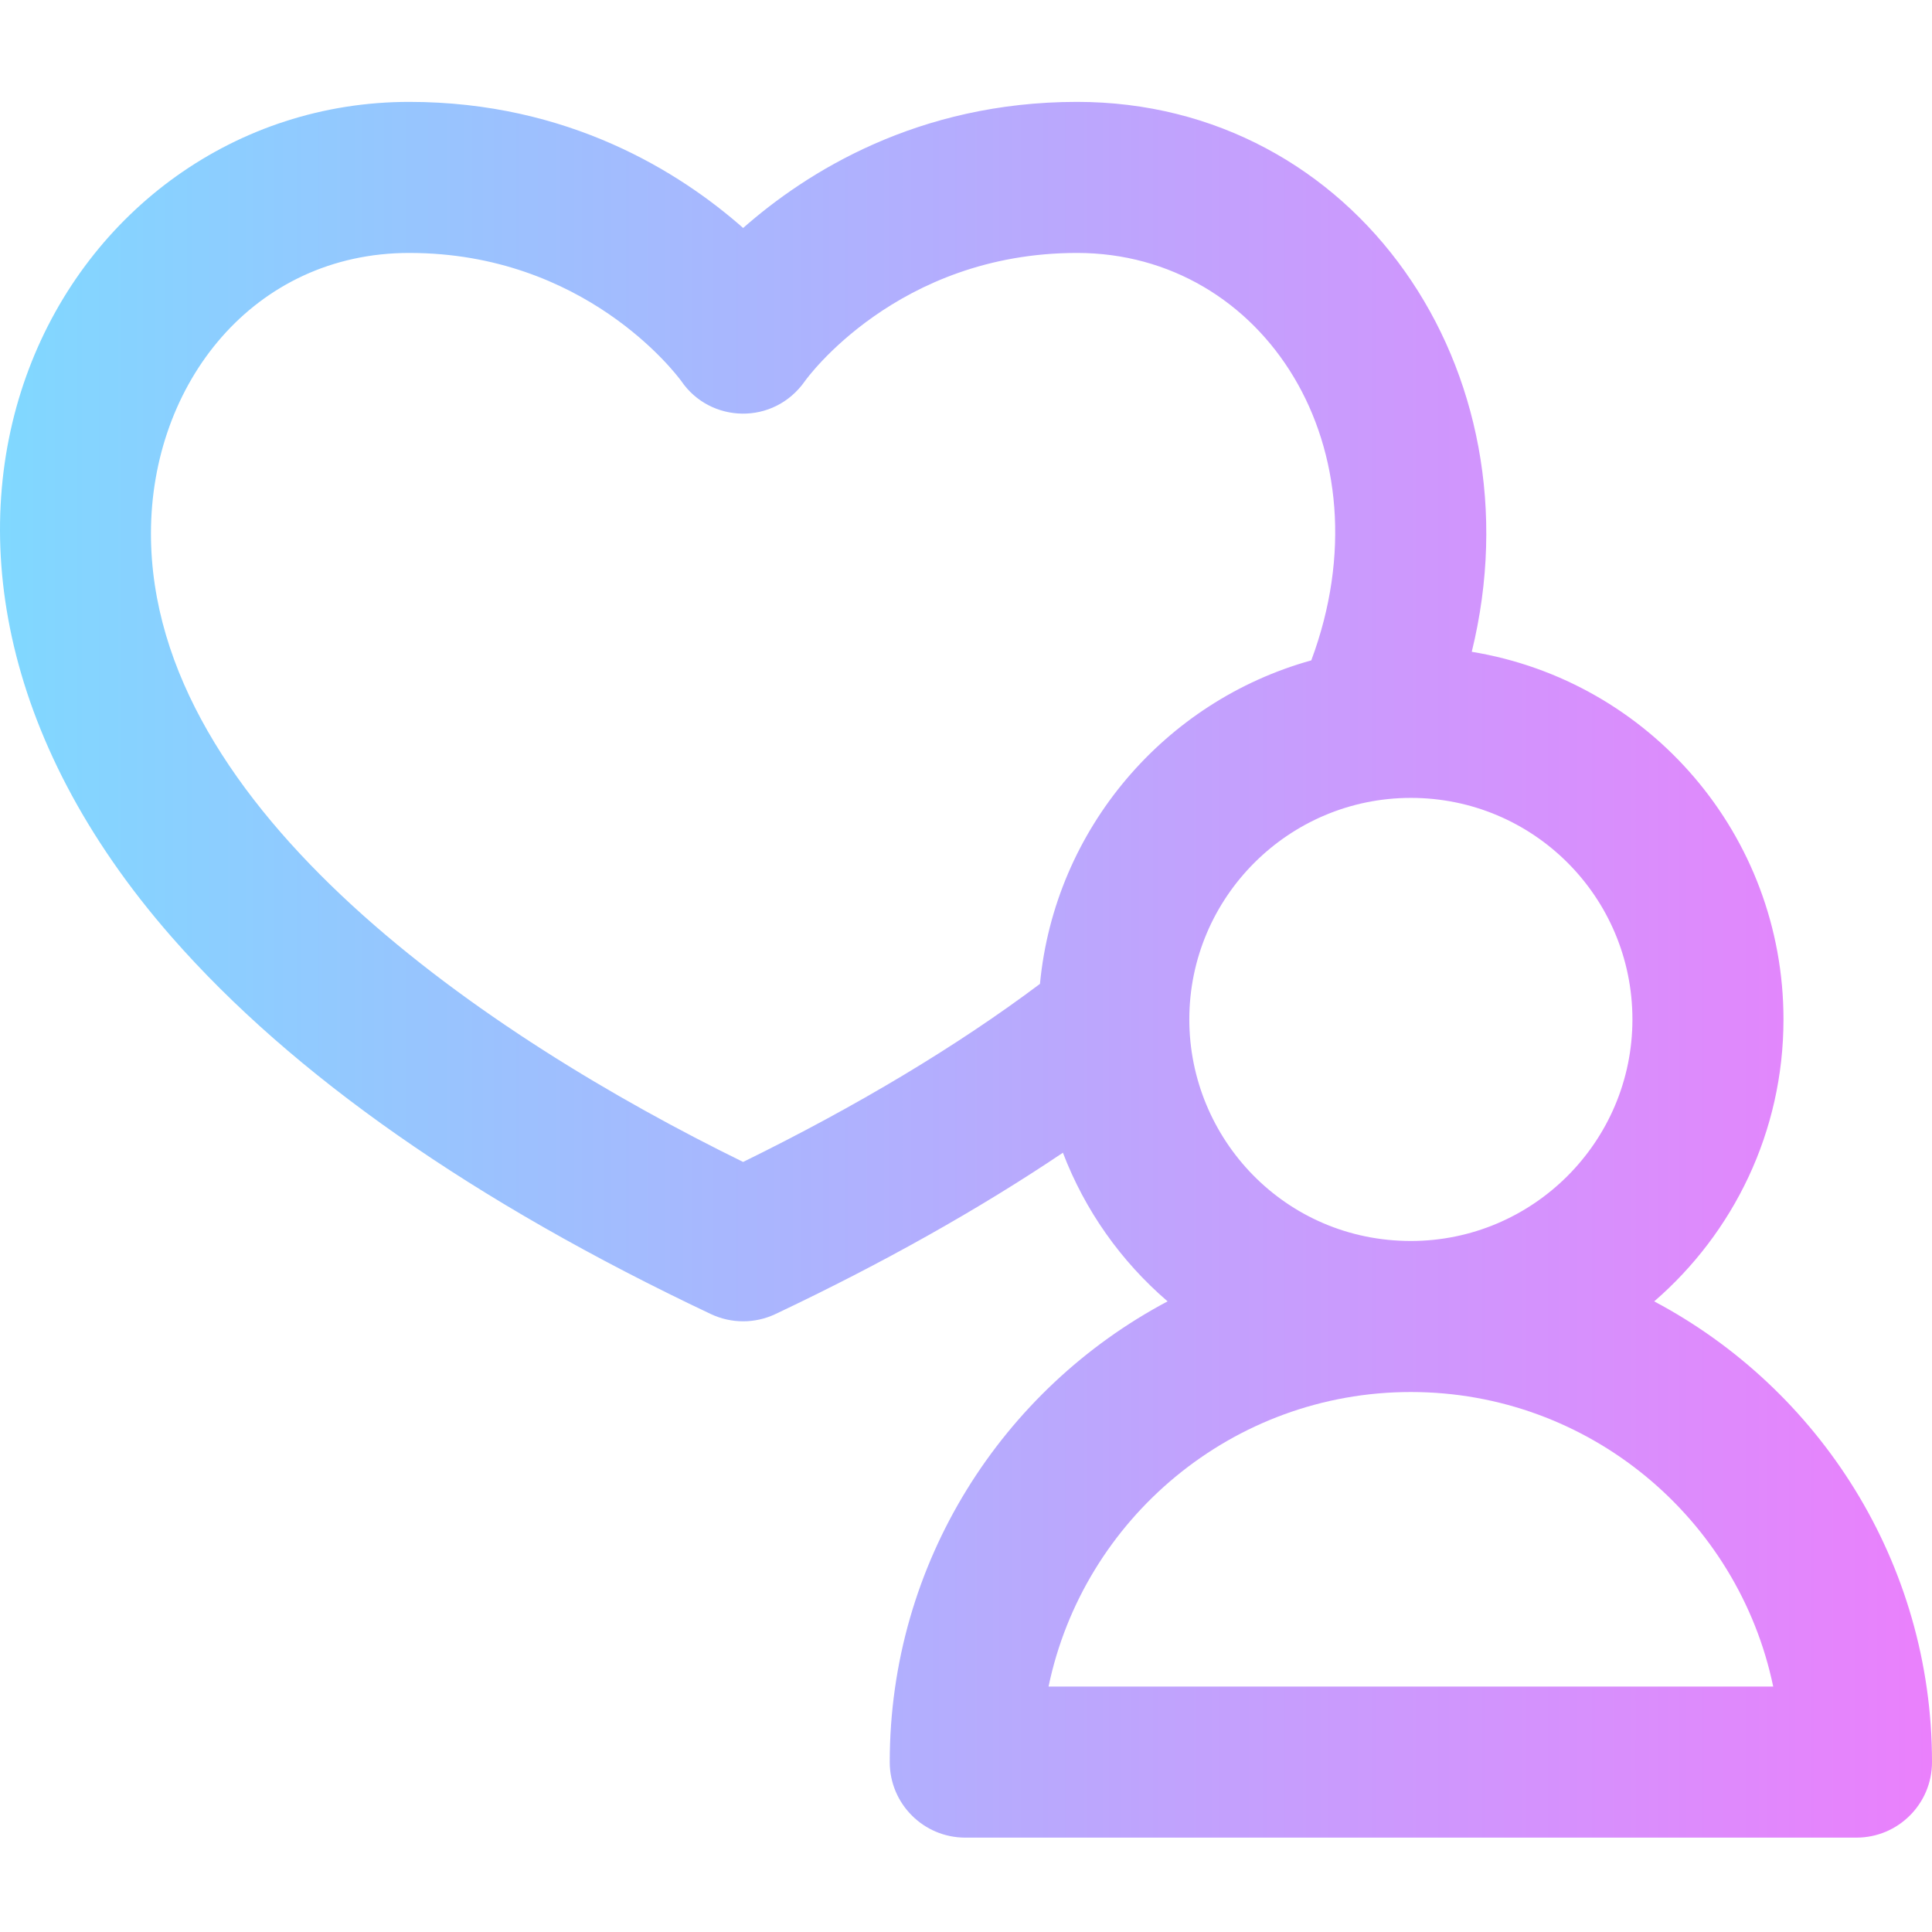
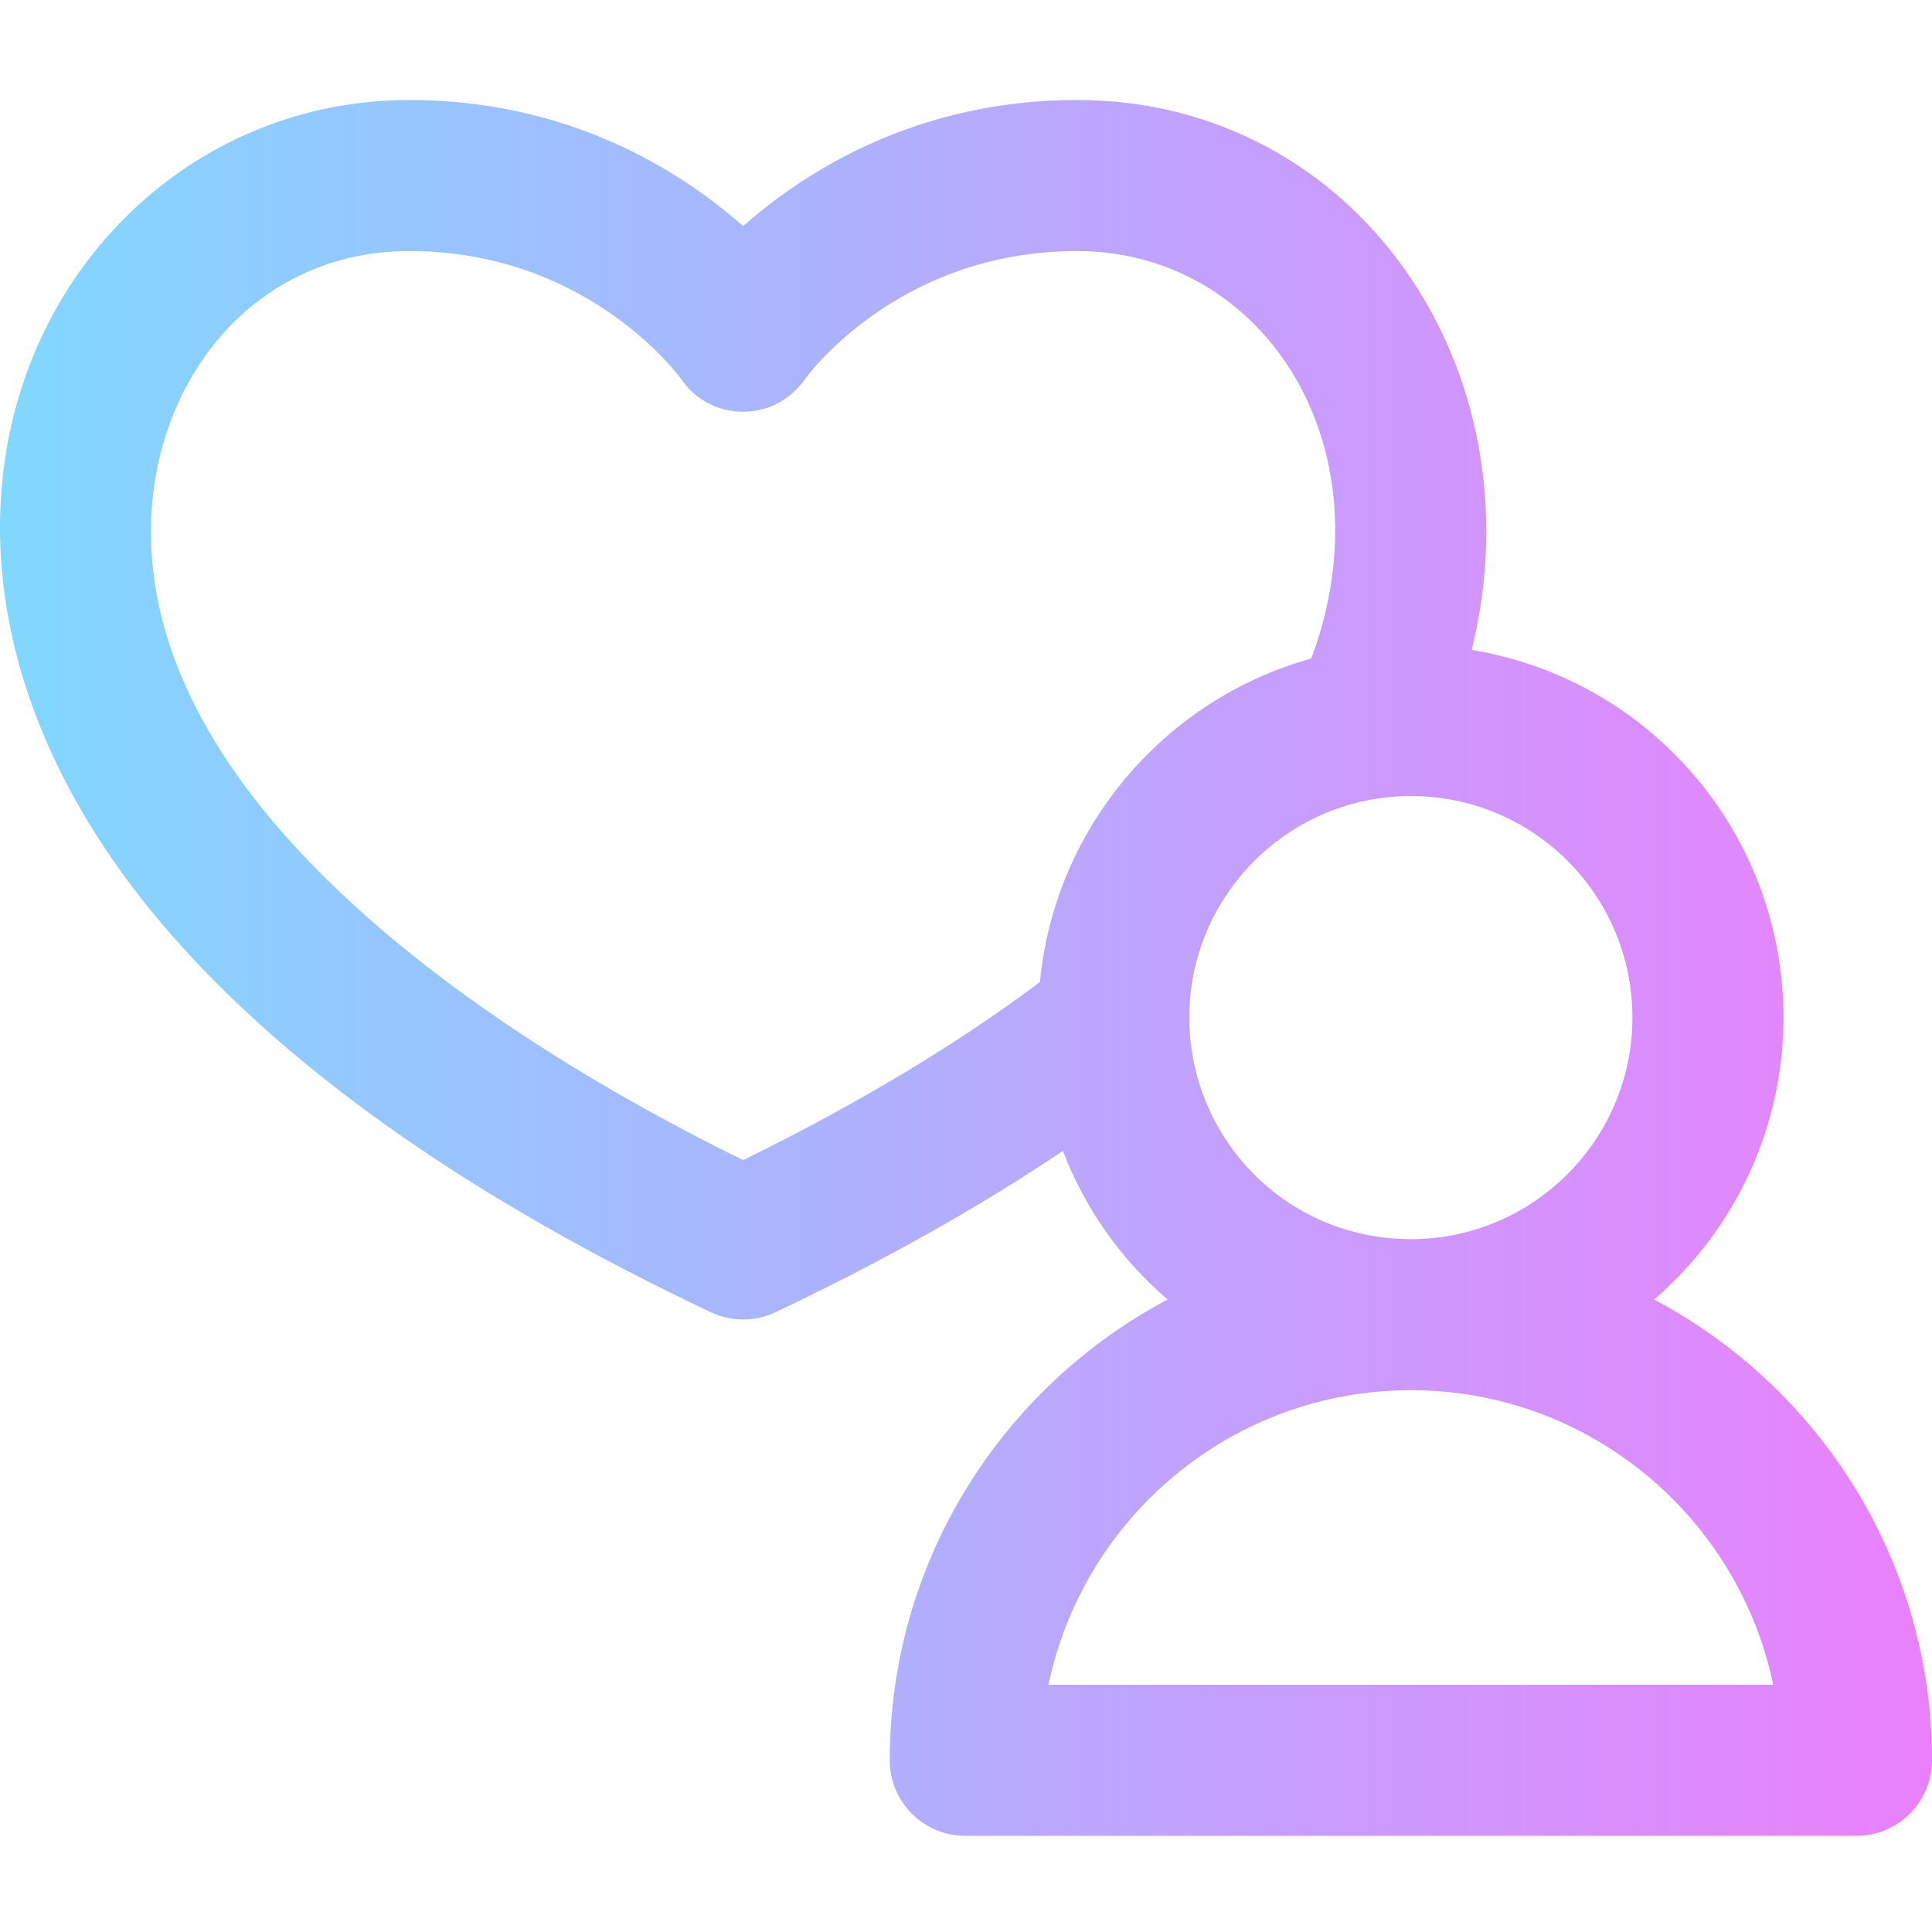
- <svg xmlns="http://www.w3.org/2000/svg" height="511pt" viewBox="0 -26 512 511" width="511pt">
-   <linearGradient id="a" gradientUnits="userSpaceOnUse" x1="-0" x2="512" y1="230.494" y2="230.494">
+ <svg xmlns="http://www.w3.org/2000/svg" viewBox="0 -26 512 511">
+   <linearGradient id="donate" gradientUnits="userSpaceOnUse" x1="-0" x2="512" y1="230.494" y2="230.494">
    <stop offset="0" stop-color="#80d8ff" />
    <stop offset="1" stop-color="#ea80fc" />
  </linearGradient>
-   <path d="m438.379 318.379c20.969-18.121 34.262-44.898 34.262-74.723 0-48.793-35.387-89.664-82.609-97.422 18.348-74.68-30.859-145.734-104.609-145.734-42.23 0-71.742 18.656-88.484 33.418-16.742-14.762-46.25-33.418-88.477-33.418-91.758 0-156.082 114.973-62.961 221.328 32.047 36.602 80.117 70.215 142.879 99.91 5.414 2.562 11.699 2.566 17.121 0 28.352-13.422 53.848-27.742 76.18-42.754 5.828 15.23 15.301 28.699 27.742 39.391-43.754 23.195-73.633 69.219-73.633 122.098 0 11.055 8.961 20.016 20.016 20.016h236.18c11.055 0 20.016-8.961 20.016-20.016 0-52.875-29.871-98.895-73.621-122.094zm-241.445-36.949c-67.223-32.953-156.93-92.996-156.93-166.539 0-39.762 27.223-74.359 68.457-74.359 46.418 0 70.543 31.844 72.113 33.988 7.609 11.141 24.457 11.809 32.762-.055.234-.34 24.305-33.934 72.086-33.934 49.543 0 83 51.836 62.082 107.977-38.754 10.762-67.992 44.609-71.902 85.73-22.039 16.52-48.418 32.352-78.668 47.191zm118.246-37.773c0-32.371 26.34-58.707 58.715-58.707 32.523 0 58.715 26.301 58.715 58.707 0 32.375-26.34 58.715-58.715 58.715-33.371-.004-58.715-27.102-58.715-58.715zm-37.305 176.801c9.262-44.512 48.797-78.059 96.02-78.059 47.223 0 86.758 33.547 96.023 78.059zm0 0" fill="url(#a)" />
+   <path fill="url(#donate)" d="m438.379 318.379c20.969-18.121 34.262-44.898 34.262-74.723 0-48.793-35.387-89.664-82.609-97.422 18.348-74.68-30.859-145.734-104.609-145.734-42.23 0-71.742 18.656-88.484 33.418-16.742-14.762-46.25-33.418-88.477-33.418-91.758 0-156.082 114.973-62.961 221.328 32.047 36.602 80.117 70.215 142.879 99.91 5.414 2.562 11.699 2.566 17.121 0 28.352-13.422 53.848-27.742 76.18-42.754 5.828 15.23 15.301 28.699 27.742 39.391-43.754 23.195-73.633 69.219-73.633 122.098 0 11.055 8.961 20.016 20.016 20.016h236.18c11.055 0 20.016-8.961 20.016-20.016 0-52.875-29.871-98.895-73.621-122.094zm-241.445-36.949c-67.223-32.953-156.93-92.996-156.93-166.539 0-39.762 27.223-74.359 68.457-74.359 46.418 0 70.543 31.844 72.113 33.988 7.609 11.141 24.457 11.809 32.762-.055.234-.34 24.305-33.934 72.086-33.934 49.543 0 83 51.836 62.082 107.977-38.754 10.762-67.992 44.609-71.902 85.73-22.039 16.52-48.418 32.352-78.668 47.191zm118.246-37.773c0-32.371 26.34-58.707 58.715-58.707 32.523 0 58.715 26.301 58.715 58.707 0 32.375-26.34 58.715-58.715 58.715-33.371-.004-58.715-27.102-58.715-58.715zm-37.305 176.801c9.262-44.512 48.797-78.059 96.02-78.059 47.223 0 86.758 33.547 96.023 78.059zm0 0" />
</svg>
